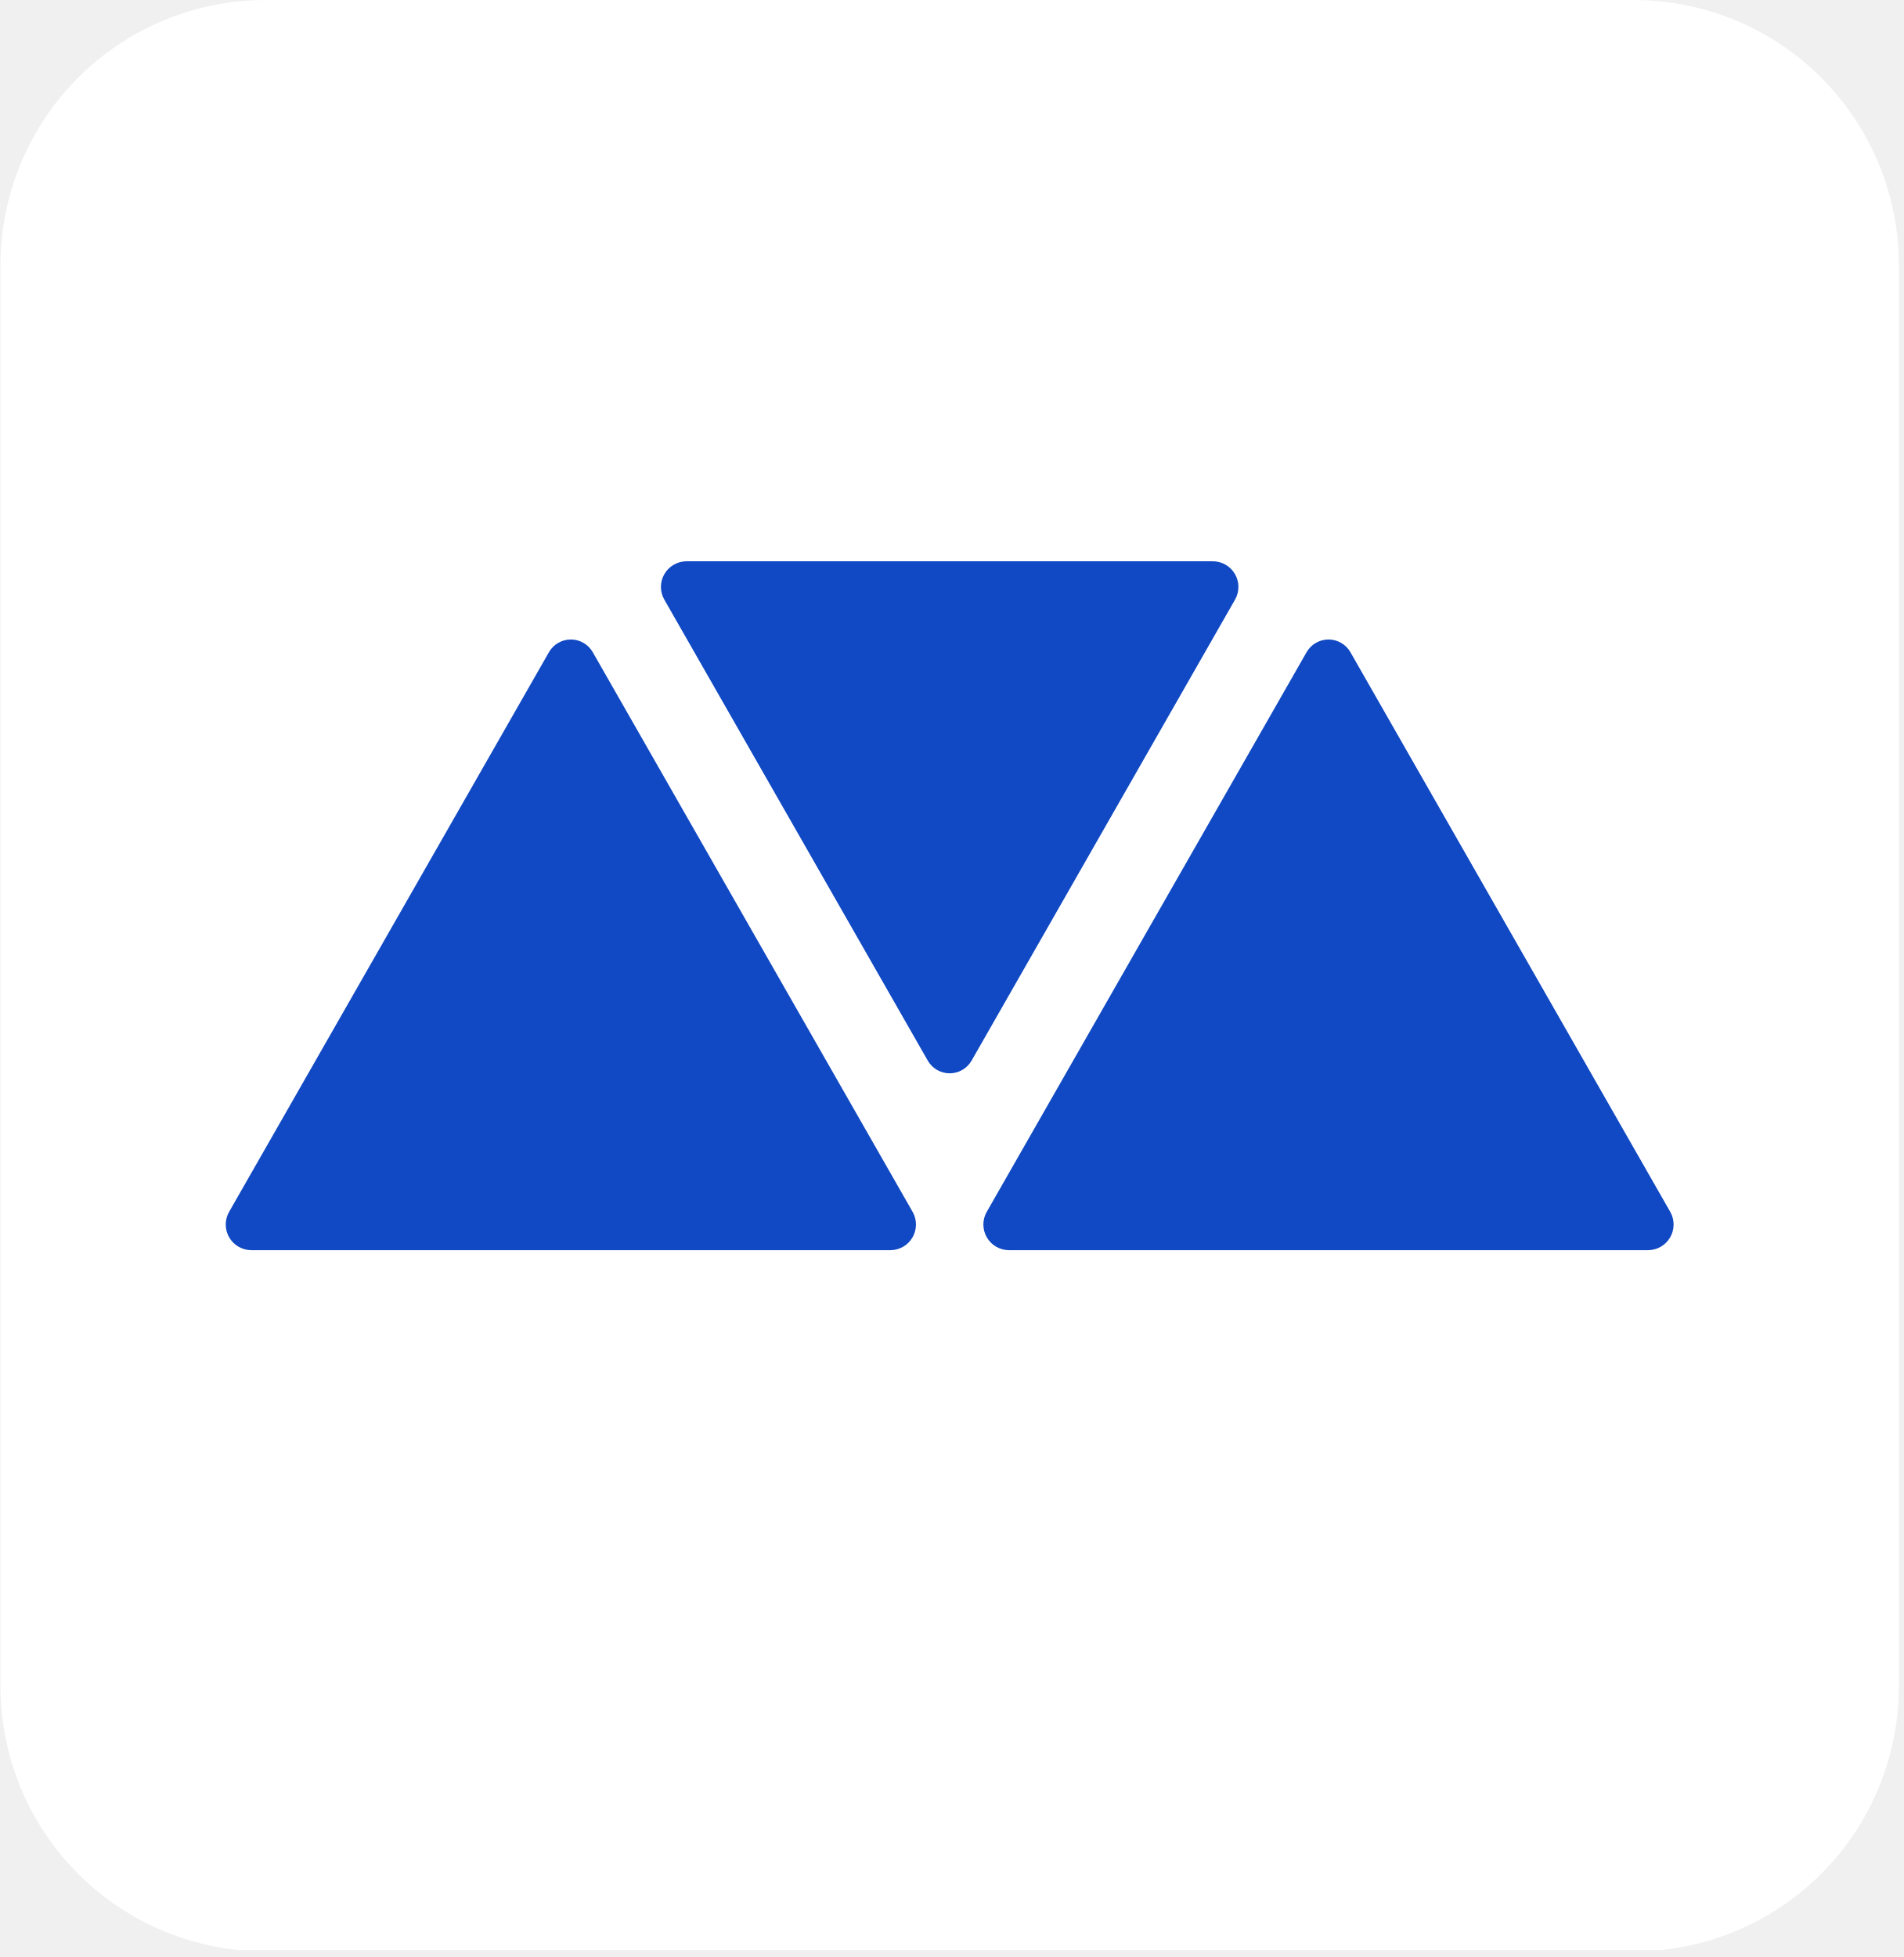
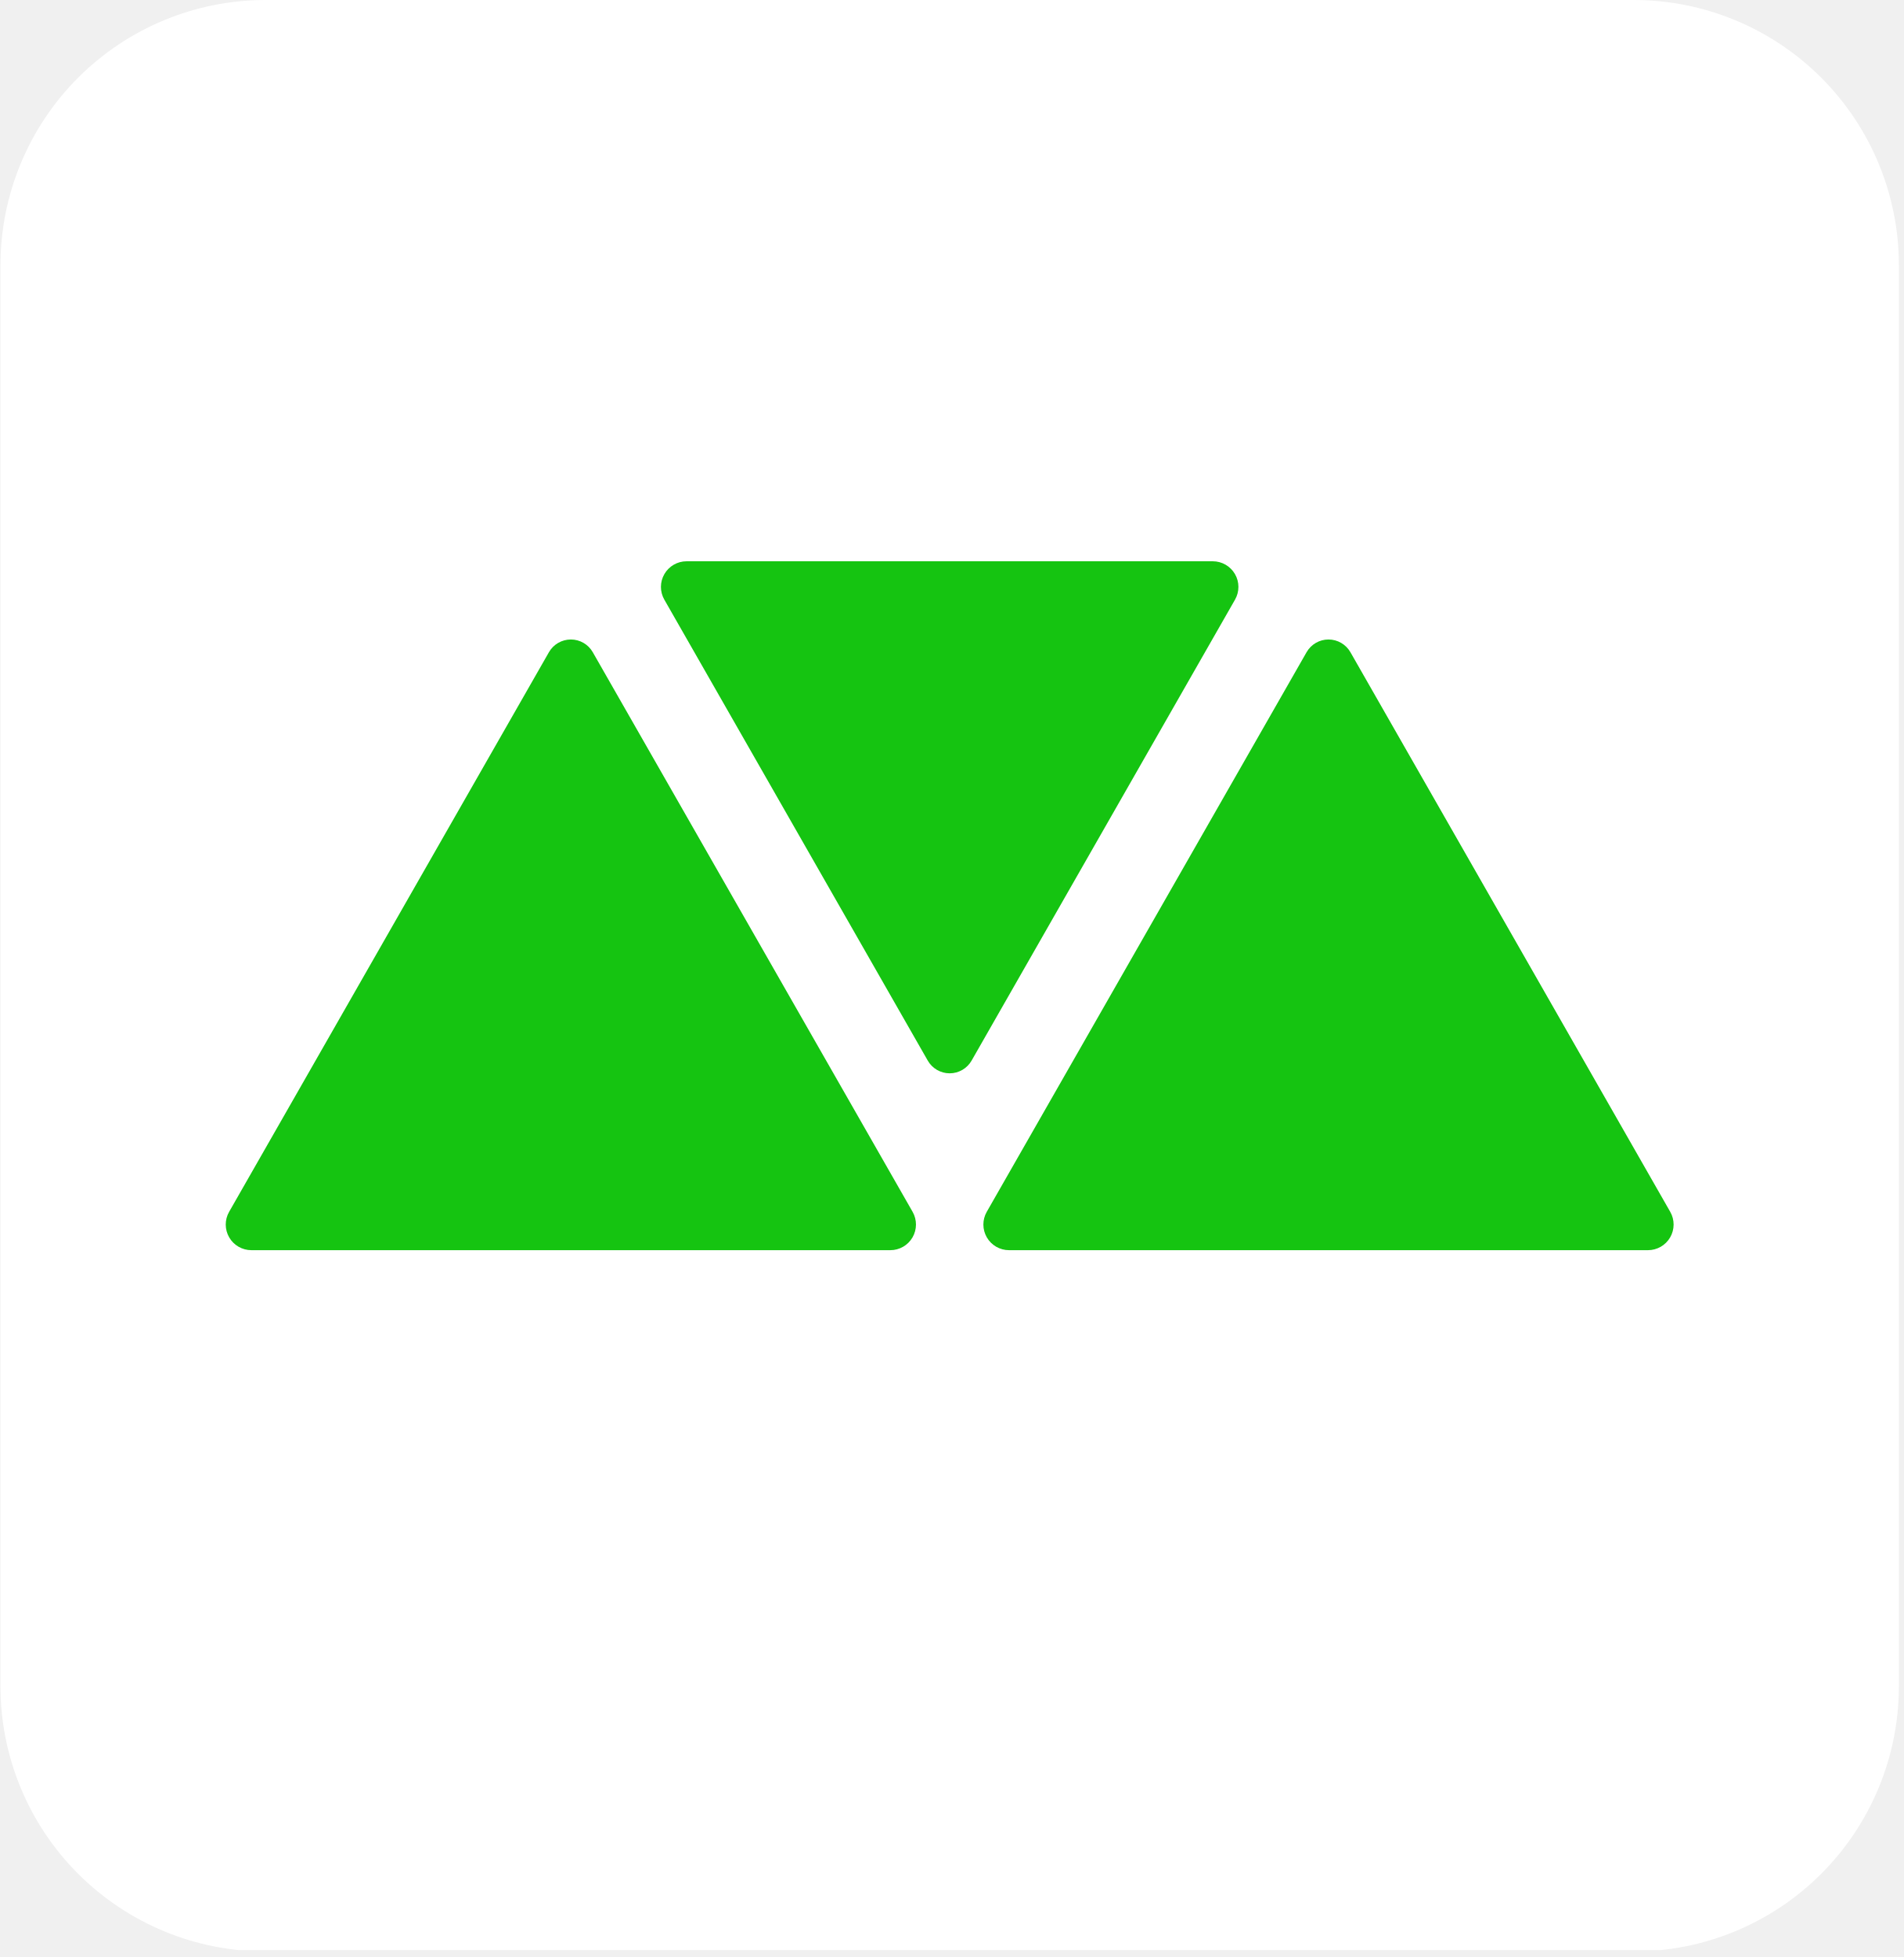
<svg xmlns="http://www.w3.org/2000/svg" width="602" zoomAndPan="magnify" viewBox="0 0 451.5 464.25" height="619" preserveAspectRatio="xMidYMid meet" version="1.0">
  <defs>
-     <clipPath id="255834f37f">
+     <clipPath id="b5142a9f23">
      <path d="M 0.113 0 L 450.406 0 L 450.406 463 L 0.113 463 Z M 0.113 0 " clip-rule="nonzero" />
    </clipPath>
-     <clipPath id="9c801aa2a3">
+     <clipPath id="5be6d22d77">
      <path d="M 63.012 0 L 387.508 0 C 404.188 0 420.188 6.625 431.98 18.422 C 443.777 30.219 450.406 46.215 450.406 62.898 L 450.406 400.039 C 450.406 416.723 443.777 432.719 431.98 444.516 C 420.188 456.312 404.188 462.938 387.508 462.938 L 63.012 462.938 C 46.332 462.938 30.332 456.312 18.535 444.516 C 6.742 432.719 0.113 416.723 0.113 400.039 L 0.113 62.898 C 0.113 46.215 6.742 30.219 18.535 18.422 C 30.332 6.625 46.332 0 63.012 0 Z M 63.012 0 " clip-rule="nonzero" />
    </clipPath>
-     <clipPath id="e68bdd4cc2">
+     <clipPath id="c74b077baa">
      <path d="M 0.113 0 L 450.406 0 L 450.406 463 L 0.113 463 Z M 0.113 0 " clip-rule="nonzero" />
    </clipPath>
-     <clipPath id="ab9d749100">
+     <clipPath id="57eb0f09c4">
      <path d="M 63.012 0 L 387.508 0 C 404.188 0 420.188 6.625 431.98 18.422 C 443.777 30.219 450.406 46.215 450.406 62.898 L 450.406 400.039 C 450.406 416.723 443.777 432.719 431.98 444.516 C 420.188 456.312 404.188 462.938 387.508 462.938 L 63.012 462.938 C 46.332 462.938 30.332 456.312 18.535 444.516 C 6.742 432.719 0.113 416.723 0.113 400.039 L 0.113 62.898 C 0.113 46.215 6.742 30.219 18.535 18.422 C 30.332 6.625 46.332 0 63.012 0 Z M 63.012 0 " clip-rule="nonzero" />
    </clipPath>
-     <clipPath id="ff59b13aa6">
+     <clipPath id="9e9e8017c9">
      <rect x="0" width="451" y="0" height="463" />
    </clipPath>
-     <clipPath id="fb19d69c4c">
+     <clipPath id="3ed84da391">
      <path d="M 53.273 151.516 L 217.789 151.516 L 217.789 296.574 L 53.273 296.574 Z M 53.273 151.516 " clip-rule="nonzero" />
    </clipPath>
-     <clipPath id="488f72e1fb">
+     <clipPath id="1f4521d19a">
      <path d="M 140.605 154.723 L 216.465 287.473 C 217.539 289.355 217.531 291.668 216.445 293.543 C 215.355 295.422 213.352 296.574 211.184 296.574 L 59.629 296.574 C 57.461 296.574 55.453 295.422 54.367 293.543 C 53.277 291.668 53.27 289.355 54.348 287.473 L 130.203 154.723 C 131.27 152.855 133.254 151.703 135.406 151.703 C 137.555 151.703 139.539 152.855 140.605 154.723 Z M 140.605 154.723 " clip-rule="nonzero" />
    </clipPath>
-     <clipPath id="2c95eb06b0">
+     <clipPath id="56fc356c56">
      <path d="M 0.273 0.676 L 164.684 0.676 L 164.684 145.574 L 0.273 145.574 Z M 0.273 0.676 " clip-rule="nonzero" />
    </clipPath>
-     <clipPath id="9b50a666eb">
+     <clipPath id="303028c4d6">
      <path d="M 87.605 3.723 L 163.465 136.473 C 164.539 138.355 164.531 140.668 163.445 142.543 C 162.355 144.422 160.352 145.574 158.184 145.574 L 6.629 145.574 C 4.461 145.574 2.453 144.422 1.367 142.543 C 0.277 140.668 0.27 138.355 1.348 136.473 L 77.203 3.723 C 78.27 1.855 80.254 0.703 82.406 0.703 C 84.555 0.703 86.539 1.855 87.605 3.723 Z M 87.605 3.723 " clip-rule="nonzero" />
    </clipPath>
-     <clipPath id="36d2cb9094">
+     <clipPath id="1944343cfb">
      <rect x="0" width="165" y="0" height="146" />
    </clipPath>
-     <clipPath id="c5f4677d25">
+     <clipPath id="0b5cb3820a">
      <path d="M 156.359 133.148 L 293.875 133.148 L 293.875 254.719 L 156.359 254.719 Z M 156.359 133.148 " clip-rule="nonzero" />
    </clipPath>
-     <clipPath id="4bb817a2cb">
+     <clipPath id="24d3e748d2">
      <path d="M 230.461 251.598 L 292.945 142.25 C 294.023 140.367 294.016 138.051 292.926 136.176 C 291.836 134.301 289.832 133.148 287.664 133.148 L 162.855 133.148 C 160.688 133.148 158.684 134.301 157.594 136.176 C 156.504 138.051 156.496 140.367 157.574 142.25 L 220.059 251.598 C 221.125 253.465 223.109 254.617 225.258 254.617 C 227.41 254.617 229.395 253.465 230.461 251.598 Z M 230.461 251.598 " clip-rule="nonzero" />
    </clipPath>
-     <clipPath id="ba09be38cf">
+     <clipPath id="86fe63a834">
      <path d="M 0.359 0.148 L 137.875 0.148 L 137.875 121.707 L 0.359 121.707 Z M 0.359 0.148 " clip-rule="nonzero" />
    </clipPath>
-     <clipPath id="4537d28d31">
+     <clipPath id="bd02a1d2ad">
      <path d="M 74.461 118.598 L 136.945 9.25 C 138.023 7.367 138.016 5.051 136.926 3.176 C 135.836 1.301 133.832 0.148 131.664 0.148 L 6.855 0.148 C 4.688 0.148 2.684 1.301 1.594 3.176 C 0.504 5.051 0.496 7.367 1.574 9.25 L 64.059 118.598 C 65.125 120.465 67.109 121.617 69.258 121.617 C 71.41 121.617 73.395 120.465 74.461 118.598 Z M 74.461 118.598 " clip-rule="nonzero" />
    </clipPath>
-     <clipPath id="206fd6c7e8">
+     <clipPath id="db3d2202e7">
      <rect x="0" width="138" y="0" height="122" />
    </clipPath>
-     <clipPath id="f3fc0c6a9c">
+     <clipPath id="f8cb0b7c1c">
      <path d="M 233 151.516 L 397 151.516 L 397 296.574 L 233 296.574 Z M 233 151.516 " clip-rule="nonzero" />
    </clipPath>
-     <clipPath id="ee0b1f6617">
+     <clipPath id="a3919bc9c5">
      <path d="M 320.316 154.723 L 396.172 287.473 C 397.25 289.355 397.242 291.668 396.152 293.543 C 395.066 295.422 393.059 296.574 390.891 296.574 L 239.336 296.574 C 237.168 296.574 235.164 295.422 234.074 293.543 C 232.988 291.668 232.98 289.355 234.055 287.473 L 309.914 154.723 C 310.98 152.855 312.965 151.703 315.113 151.703 C 317.266 151.703 319.25 152.855 320.316 154.723 Z M 320.316 154.723 " clip-rule="nonzero" />
    </clipPath>
-     <clipPath id="414f20b533">
+     <clipPath id="5605002440">
      <path d="M 0 0.676 L 164 0.676 L 164 145.574 L 0 145.574 Z M 0 0.676 " clip-rule="nonzero" />
    </clipPath>
-     <clipPath id="cec8ddc41d">
+     <clipPath id="dd206db7d1">
      <path d="M 87.316 3.723 L 163.172 136.473 C 164.25 138.355 164.242 140.668 163.152 142.543 C 162.066 144.422 160.059 145.574 157.891 145.574 L 6.336 145.574 C 4.168 145.574 2.164 144.422 1.074 142.543 C -0.012 140.668 -0.02 138.355 1.055 136.473 L 76.914 3.723 C 77.98 1.855 79.965 0.703 82.113 0.703 C 84.266 0.703 86.25 1.855 87.316 3.723 Z M 87.316 3.723 " clip-rule="nonzero" />
    </clipPath>
-     <clipPath id="9ea797fc4e">
+     <clipPath id="12e4b08e66">
      <rect x="0" width="164" y="0" height="146" />
    </clipPath>
  </defs>
-   <g clip-path="url(#255834f37f)">
-     <g clip-path="url(#9c801aa2a3)">
+   <g clip-path="url(#b5142a9f23)">
+     <g clip-path="url(#5be6d22d77)">
      <g transform="matrix(1, 0, 0, 1, 0, 0.000000000000042165)">
-         <g clip-path="url(#ff59b13aa6)">
-           <g clip-path="url(#e68bdd4cc2)">
-             <g clip-path="url(#ab9d749100)">
+         <g clip-path="url(#9e9e8017c9)">
+           <g clip-path="url(#c74b077baa)">
+             <g clip-path="url(#57eb0f09c4)">
              <path fill="#ffffff" d="M 0.113 0 L 450.406 0 L 450.406 462.602 L 0.113 462.602 Z M 0.113 0 " fill-opacity="1" fill-rule="nonzero" />
            </g>
          </g>
        </g>
      </g>
    </g>
  </g>
-   <g clip-path="url(#fb19d69c4c)">
-     <g clip-path="url(#488f72e1fb)">
+   <g clip-path="url(#3ed84da391)">
+     <g clip-path="url(#1f4521d19a)">
      <g transform="matrix(1, 0, 0, 1, 53, 151)">
-         <g clip-path="url(#36d2cb9094)">
-           <g clip-path="url(#2c95eb06b0)">
-             <g clip-path="url(#9b50a666eb)">
-               <path fill="#1149c4" d="M -3.855 -5.383 L 168.918 -5.383 L 168.918 145.574 L -3.855 145.574 Z M -3.855 -5.383 " fill-opacity="1" fill-rule="nonzero" />
+         <g clip-path="url(#1944343cfb)">
+           <g clip-path="url(#56fc356c56)">
+             <g clip-path="url(#303028c4d6)">
+               <path fill="#15c411" d="M -3.855 -5.383 L 168.918 -5.383 L 168.918 145.574 L -3.855 145.574 Z M -3.855 -5.383 " fill-opacity="1" fill-rule="nonzero" />
            </g>
          </g>
        </g>
      </g>
    </g>
  </g>
-   <g clip-path="url(#c5f4677d25)">
-     <g clip-path="url(#4bb817a2cb)">
+   <g clip-path="url(#0b5cb3820a)">
+     <g clip-path="url(#24d3e748d2)">
      <g transform="matrix(1, 0, 0, 1, 156, 133)">
-         <g clip-path="url(#206fd6c7e8)">
-           <g clip-path="url(#ba09be38cf)">
-             <g clip-path="url(#4537d28d31)">
-               <path fill="#1149c4" d="M -3.629 0.148 L 142.359 0.148 L 142.359 127.699 L -3.629 127.699 Z M -3.629 0.148 " fill-opacity="1" fill-rule="nonzero" />
+         <g clip-path="url(#db3d2202e7)">
+           <g clip-path="url(#86fe63a834)">
+             <g clip-path="url(#bd02a1d2ad)">
+               <path fill="#15c411" d="M -3.629 0.148 L 142.359 0.148 L 142.359 127.699 L -3.629 127.699 Z M -3.629 0.148 " fill-opacity="1" fill-rule="nonzero" />
            </g>
          </g>
        </g>
      </g>
    </g>
  </g>
-   <g clip-path="url(#f3fc0c6a9c)">
-     <g clip-path="url(#ee0b1f6617)">
+   <g clip-path="url(#f8cb0b7c1c)">
+     <g clip-path="url(#a3919bc9c5)">
      <g transform="matrix(1, 0, 0, 1, 233, 151)">
-         <g clip-path="url(#9ea797fc4e)">
-           <g clip-path="url(#414f20b533)">
-             <g clip-path="url(#cec8ddc41d)">
-               <path fill="#1149c4" d="M -4.145 -5.383 L 168.629 -5.383 L 168.629 145.574 L -4.145 145.574 Z M -4.145 -5.383 " fill-opacity="1" fill-rule="nonzero" />
+         <g clip-path="url(#12e4b08e66)">
+           <g clip-path="url(#5605002440)">
+             <g clip-path="url(#dd206db7d1)">
+               <path fill="#15c411" d="M -4.145 -5.383 L 168.629 -5.383 L 168.629 145.574 L -4.145 145.574 Z M -4.145 -5.383 " fill-opacity="1" fill-rule="nonzero" />
            </g>
          </g>
        </g>
      </g>
    </g>
  </g>
</svg>
